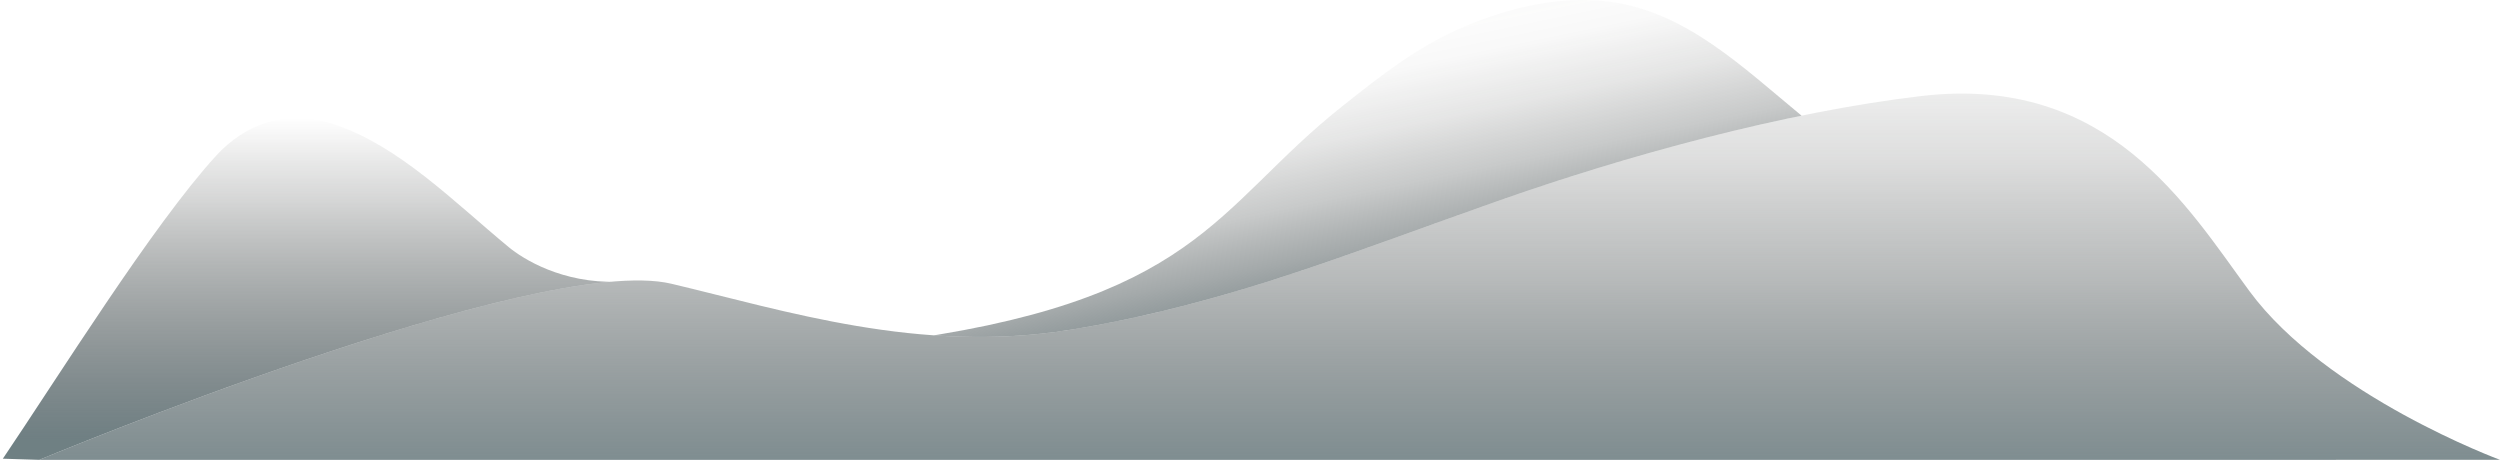
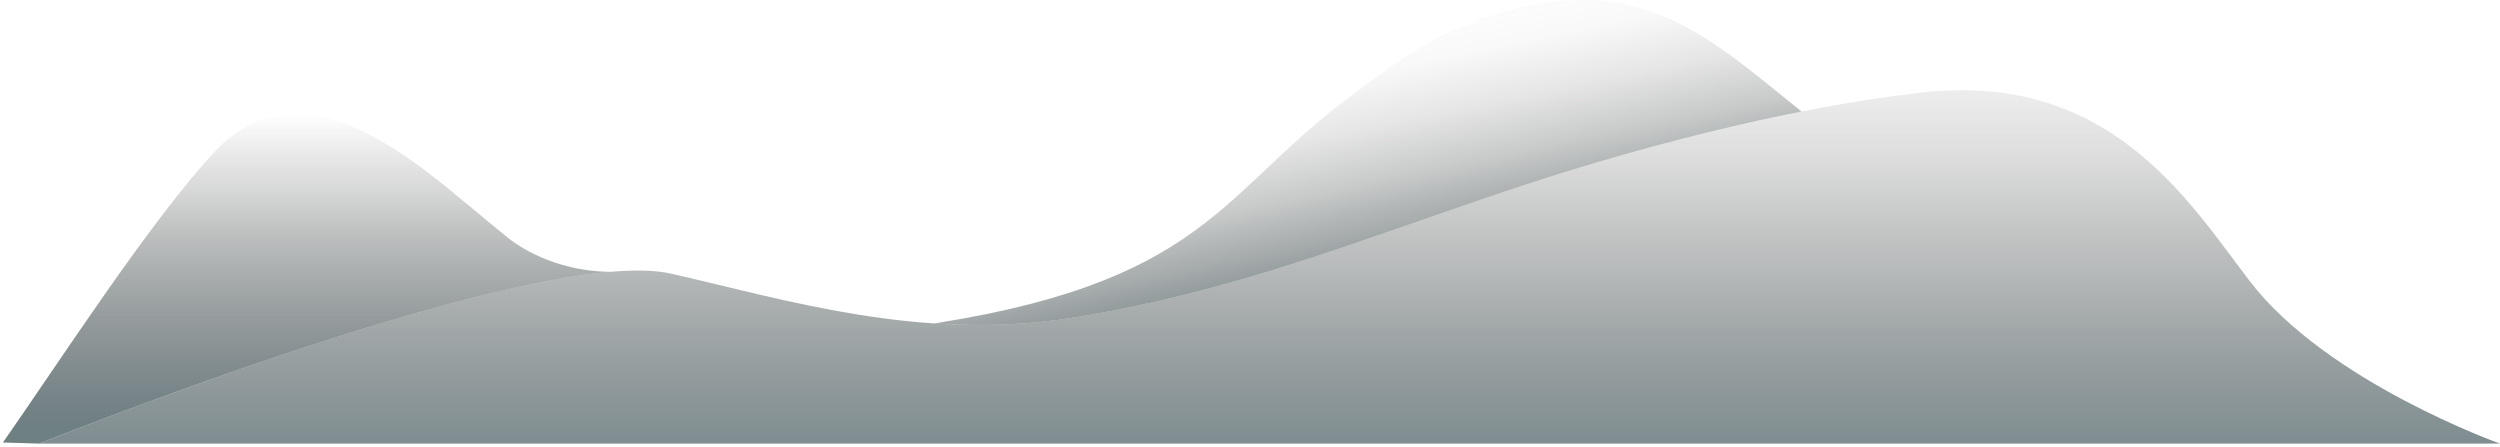
- <svg xmlns="http://www.w3.org/2000/svg" viewBox="0 0 1291.78 239.27">
+ <svg xmlns="http://www.w3.org/2000/svg" viewBox="0 0 1292 230.87">
  <defs>
    <style>.cls-1{fill:none;}.cls-2{clip-path:url(#clip-path);}.cls-3{fill:url(#linear-gradient);}.cls-4{clip-path:url(#clip-path-2);}.cls-5{fill:url(#linear-gradient-2);}.cls-6{fill:url(#linear-gradient-3);}</style>
-     <clipPath id="clip-path" transform="translate(0 -86.78)">
-       <path class="cls-1" d="M20.3,324.39s257.45-107.35,326.61-91c58.75,13.89,127.93,36.31,205.62,23.87,37-5.93,77-16.14,122-31.33,31.11-10.5,64-22.78,98.27-34.89C840,167.25,922,144.75,992.73,136.4c96.91-11.44,137.46,57.22,169.56,100.78,39.88,54.13,129.49,87.2,129.49,87.2V0H21.12Z" />
+     <clipPath id="clip-path" transform="translate(0 -83.74)">
+       <path class="cls-1" d="M20.31,313S277.8,209.42,347,225.19c58.76,13.4,128,35,205.65,23,37-5.72,77-15.58,122-30.23,31.12-10.14,64-22,98.29-33.67,67.26-22.95,149.25-44.66,220-52.72,96.92-11,137.48,55.21,169.59,97.25C1202.38,281.09,1292,313,1292,313V0H21.13Z" />
    </clipPath>
-     <linearGradient id="linear-gradient" x1="703.83" y1="255.77" x2="671.01" y2="97.3" gradientUnits="userSpaceOnUse">
+     <linearGradient id="linear-gradient" x1="703.29" y1="245.37" x2="672.1" y2="94.81" gradientUnits="userSpaceOnUse">
      <stop offset="0.07" stop-color="#5f7175" stop-opacity="0.8" />
      <stop offset="0.09" stop-color="#5c6d71" stop-opacity="0.76" />
      <stop offset="0.25" stop-color="#455052" stop-opacity="0.49" />
      <stop offset="0.42" stop-color="#333a3a" stop-opacity="0.27" />
      <stop offset="0.6" stop-color="#272a28" stop-opacity="0.12" />
      <stop offset="0.78" stop-color="#1f201e" stop-opacity="0.03" />
      <stop offset="1" stop-color="#1d1d1b" stop-opacity="0" />
    </linearGradient>
-     <clipPath id="clip-path-2" transform="translate(0 -86.78)">
-       <path class="cls-1" d="M20.3,324.39s257.45-107.35,326.61-91V127.66H0V323.75Z" />
+     <clipPath id="clip-path-2" transform="translate(0 -83.74)">
+       <path class="cls-1" d="M20.31,313S277.8,209.42,347,225.19v-102H0V312.39Z" />
    </clipPath>
-     <linearGradient id="linear-gradient-2" x1="159.67" y1="326.05" x2="159.67" y2="147.79" gradientUnits="userSpaceOnUse">
+     <linearGradient id="linear-gradient-2" x1="159.69" y1="314.61" x2="159.69" y2="142.6" gradientUnits="userSpaceOnUse">
      <stop offset="0.07" stop-color="#5f7175" stop-opacity="0.9" />
      <stop offset="0.29" stop-color="#4e5b5e" stop-opacity="0.67" />
      <stop offset="0.77" stop-color="#2b2f2e" stop-opacity="0.19" />
      <stop offset="1" stop-color="#1d1d1b" stop-opacity="0" />
    </linearGradient>
-     <linearGradient id="linear-gradient-3" x1="656.04" y1="324.39" x2="656.04" y2="67.46" gradientUnits="userSpaceOnUse">
+     <linearGradient id="linear-gradient-3" x1="656.15" y1="313" x2="656.15" y2="65.09" gradientUnits="userSpaceOnUse">
      <stop offset="0" stop-color="#5f7175" stop-opacity="0.8" />
      <stop offset="0.11" stop-color="#526164" stop-opacity="0.65" />
      <stop offset="0.36" stop-color="#3b4344" stop-opacity="0.37" />
      <stop offset="0.6" stop-color="#2b2e2d" stop-opacity="0.16" />
      <stop offset="0.81" stop-color="#202120" stop-opacity="0.04" />
      <stop offset="1" stop-color="#1d1d1b" stop-opacity="0" />
    </linearGradient>
  </defs>
  <g id="Layer_2" data-name="Layer 2">
    <g id="BG">
      <g class="cls-2">
-         <path class="cls-3" d="M931,146.64c-30.74-25.35-59.89-53.69-98.88-58.9-25.47-3.4-51.4,2.69-75.2,12.67s-42.88,25-63.26,41.19c-66.7,52.9-74,101.68-238,122.32l55.41,21.2Z" transform="translate(0 -86.78)" />
+         <path class="cls-3" d="M931.2,141.49c-30.74-24.46-59.9-51.81-98.9-56.84-25.47-3.28-51.41,2.6-75.22,12.22S714.2,121,693.81,136.62c-66.71,51-74,98.11-238,118l55.42,20.46Z" transform="translate(0 -83.74)" />
      </g>
      <g class="cls-4">
-         <path class="cls-5" d="M319.33,232.36c-28.87.93-49.12-11.8-56.55-17.95-28.46-23.54-56.69-52.3-90-63.34-24.72-8.2-46-.37-61.18,16.24C78.7,203.36,30.65,280.69,0,326l22.23-1.73,198-35.77Z" transform="translate(0 -86.78)" />
+         <path class="cls-5" d="M319.39,224.2c-28.88.9-49.13-11.39-56.56-17.32-28.46-22.71-56.7-50.47-90-61.12-24.72-7.91-46-.35-61.19,15.67C78.72,196.22,30.65,270.83,0,314.61l22.24-1.66,198-34.52Z" transform="translate(0 -83.74)" />
      </g>
-       <path class="cls-6" d="M20.3,324.39s257.45-107.35,326.61-91c58.75,13.89,127.93,36.31,205.62,23.87,37-5.93,77-16.14,122-31.33,31.11-10.5,64-22.78,98.27-34.89C840,167.25,922,144.75,992.73,136.4c96.91-11.44,137.46,57.22,169.56,100.78,39.88,54.13,129.49,87.2,129.49,87.2" transform="translate(0 -86.78)" />
+       <path class="cls-6" d="M20.31,313S277.8,209.42,347,225.19c58.76,13.4,128,35,205.65,23,37-5.72,77-15.58,122-30.23,31.12-10.14,64-22,98.29-33.67,67.26-22.95,149.25-44.66,220-52.72,96.92-11,137.48,55.21,169.59,97.25C1202.38,281.09,1292,313,1292,313" transform="translate(0 -83.74)" />
    </g>
  </g>
</svg>
